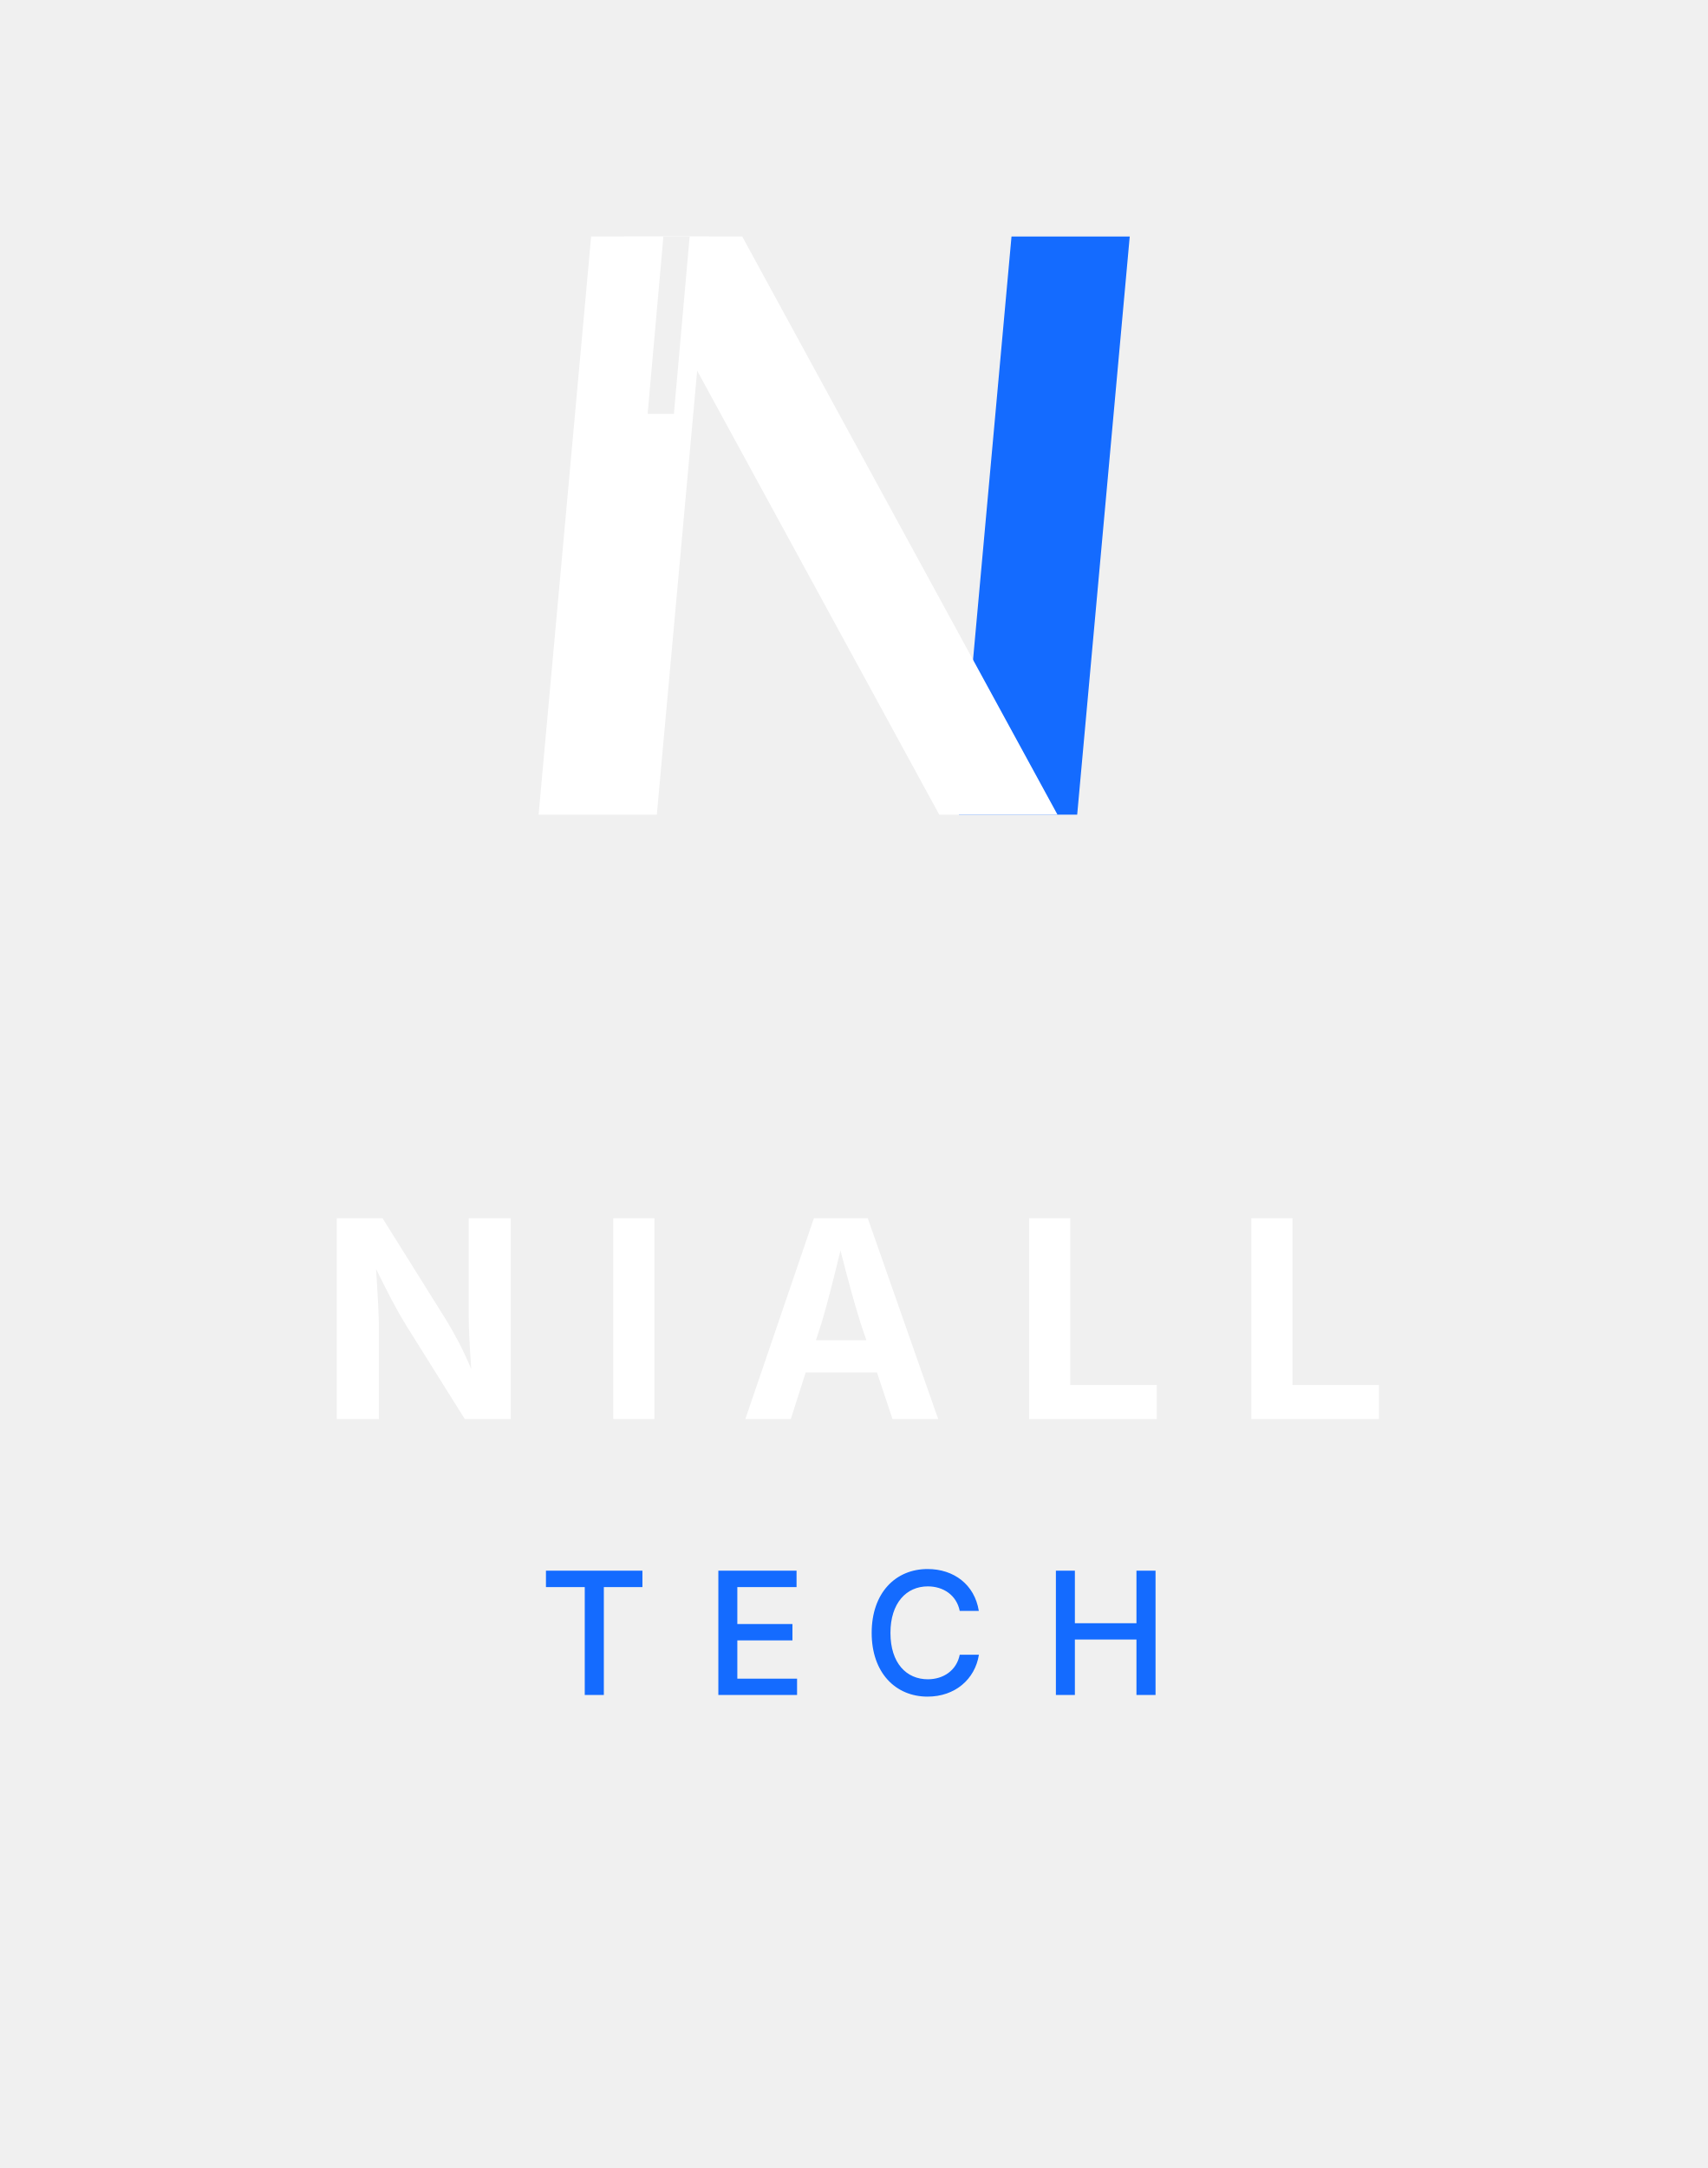
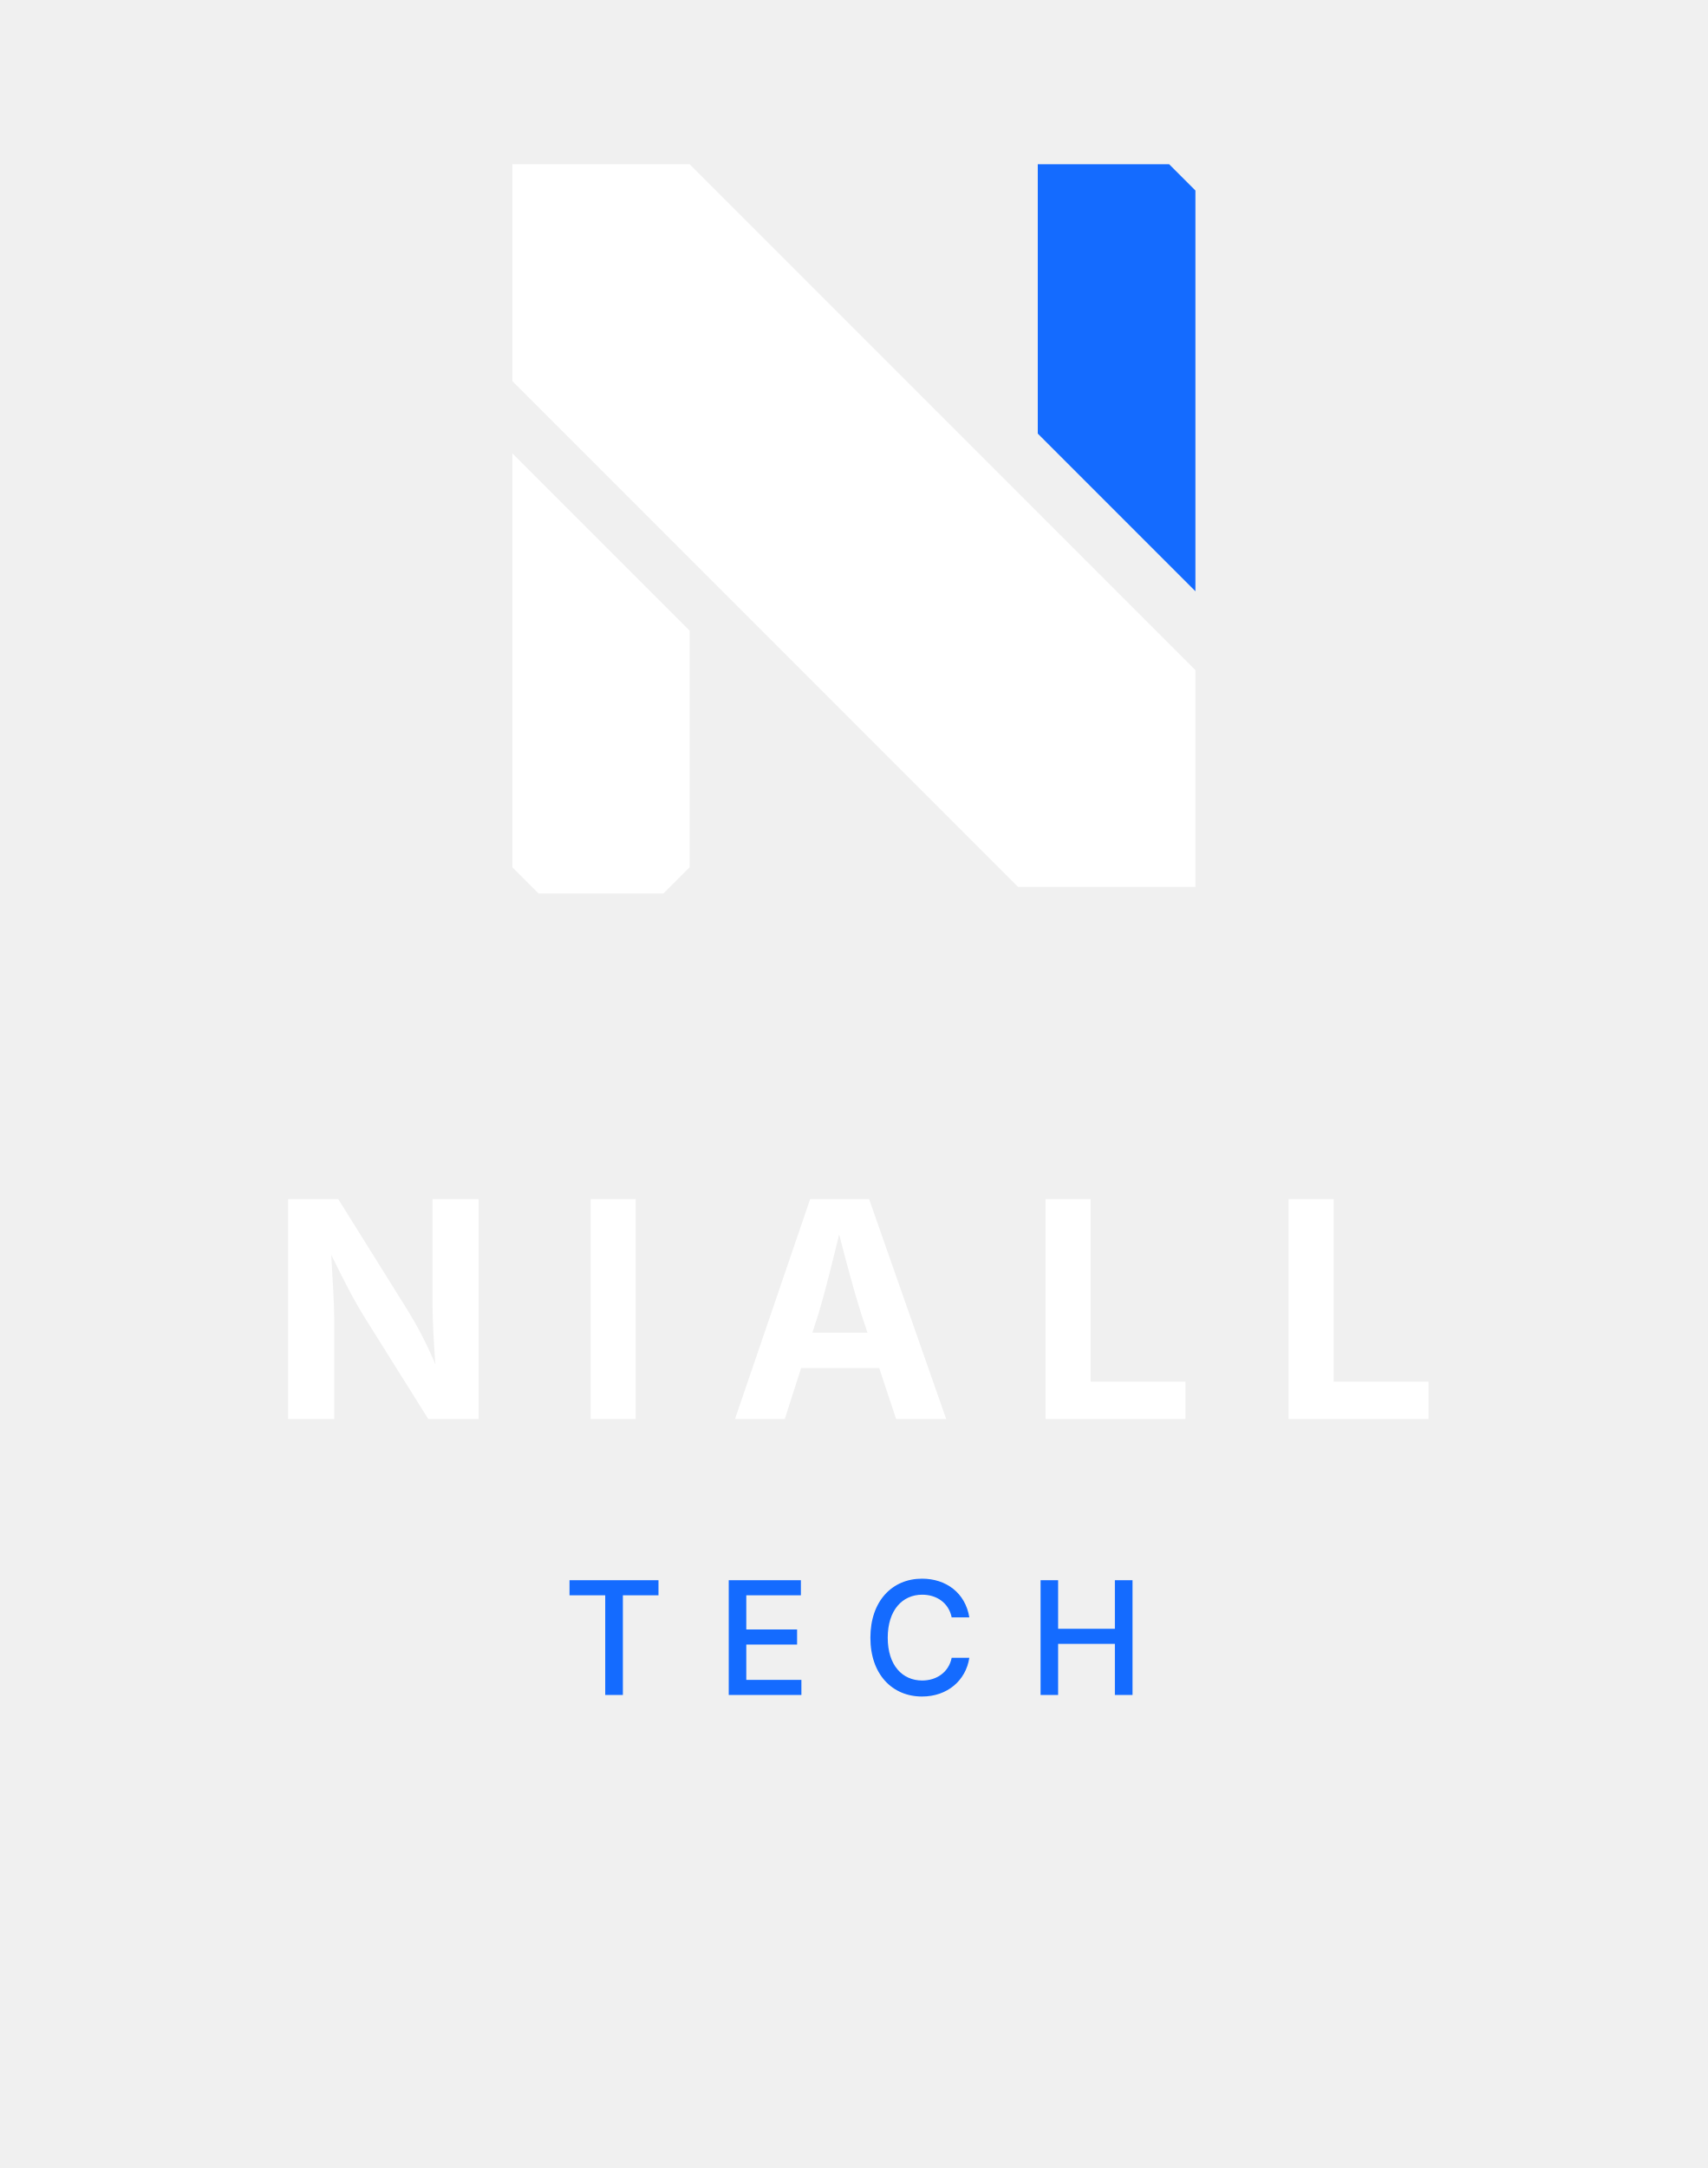
- <svg xmlns="http://www.w3.org/2000/svg" viewBox="0 0 260 330" role="img" shape-rendering="geometricPrecision">
-   <g transform="translate(70 20)">
-     <defs>
-       <mask id="nt-s-gap" maskUnits="userSpaceOnUse" x="0" y="0" width="120" height="120">
-         <rect x="0" y="0" width="120" height="120" fill="#fff" />
-         <polygon points="31,16 35,16 32.6,43 28.6,43" fill="#000" />
-       </mask>
-     </defs>
-     <g mask="url(#nt-s-gap)">
-       <polygon points="84,16 102,16 94,104 76,104" fill="#146BFF" />
-       <polygon points="20,16 38,16 30,104 12,104" fill="#FFFFFF" />
-       <polygon points="25,16 43,16 91,104 73,104" fill="#FFFFFF" />
-     </g>
-   </g>
-   <text x="130" y="216" text-anchor="middle" font-family="Inter, 'Helvetica Neue', Arial, sans-serif" font-size="42" font-weight="650" letter-spacing="10.08" fill="#FFFFFF">NIALL</text>
-   <text x="130" y="258" text-anchor="middle" font-family="Inter, 'Helvetica Neue', Arial, sans-serif" font-size="26" font-weight="500" letter-spacing="8.32" fill="#146BFF">TECH</text>
+ <svg xmlns="http://www.w3.org/2000/svg" viewBox="0 0 260 330" role="img" aria-label="Niall Tech stacked lockup (dark)" shape-rendering="geometricPrecision">
+   <svg x="70" y="20" width="120" height="120" viewBox="0 0 120 120">
+     <path d="M8 5H35L112 82V115H85L8 38Z" fill="#FFFFFF" />
+     <path d="M8 49L35 76V112L31 116H12L8 112Z" fill="#FFFFFF" />
+     <path d="M88 5H108L112 9V70L88 46Z" fill="#146BFF" />
+   </svg>
+   <text x="130" y="216" font-family="Inter, 'Helvetica Neue', Arial, sans-serif" font-size="46" font-weight="650" letter-spacing="11" text-anchor="middle" fill="#FFFFFF">NIALL</text>
+   <text x="130" y="258" font-family="Inter, 'Helvetica Neue', Arial, sans-serif" font-size="24" font-weight="500" letter-spacing="7.7" text-anchor="middle" fill="#146BFF">TECH</text>
</svg>
